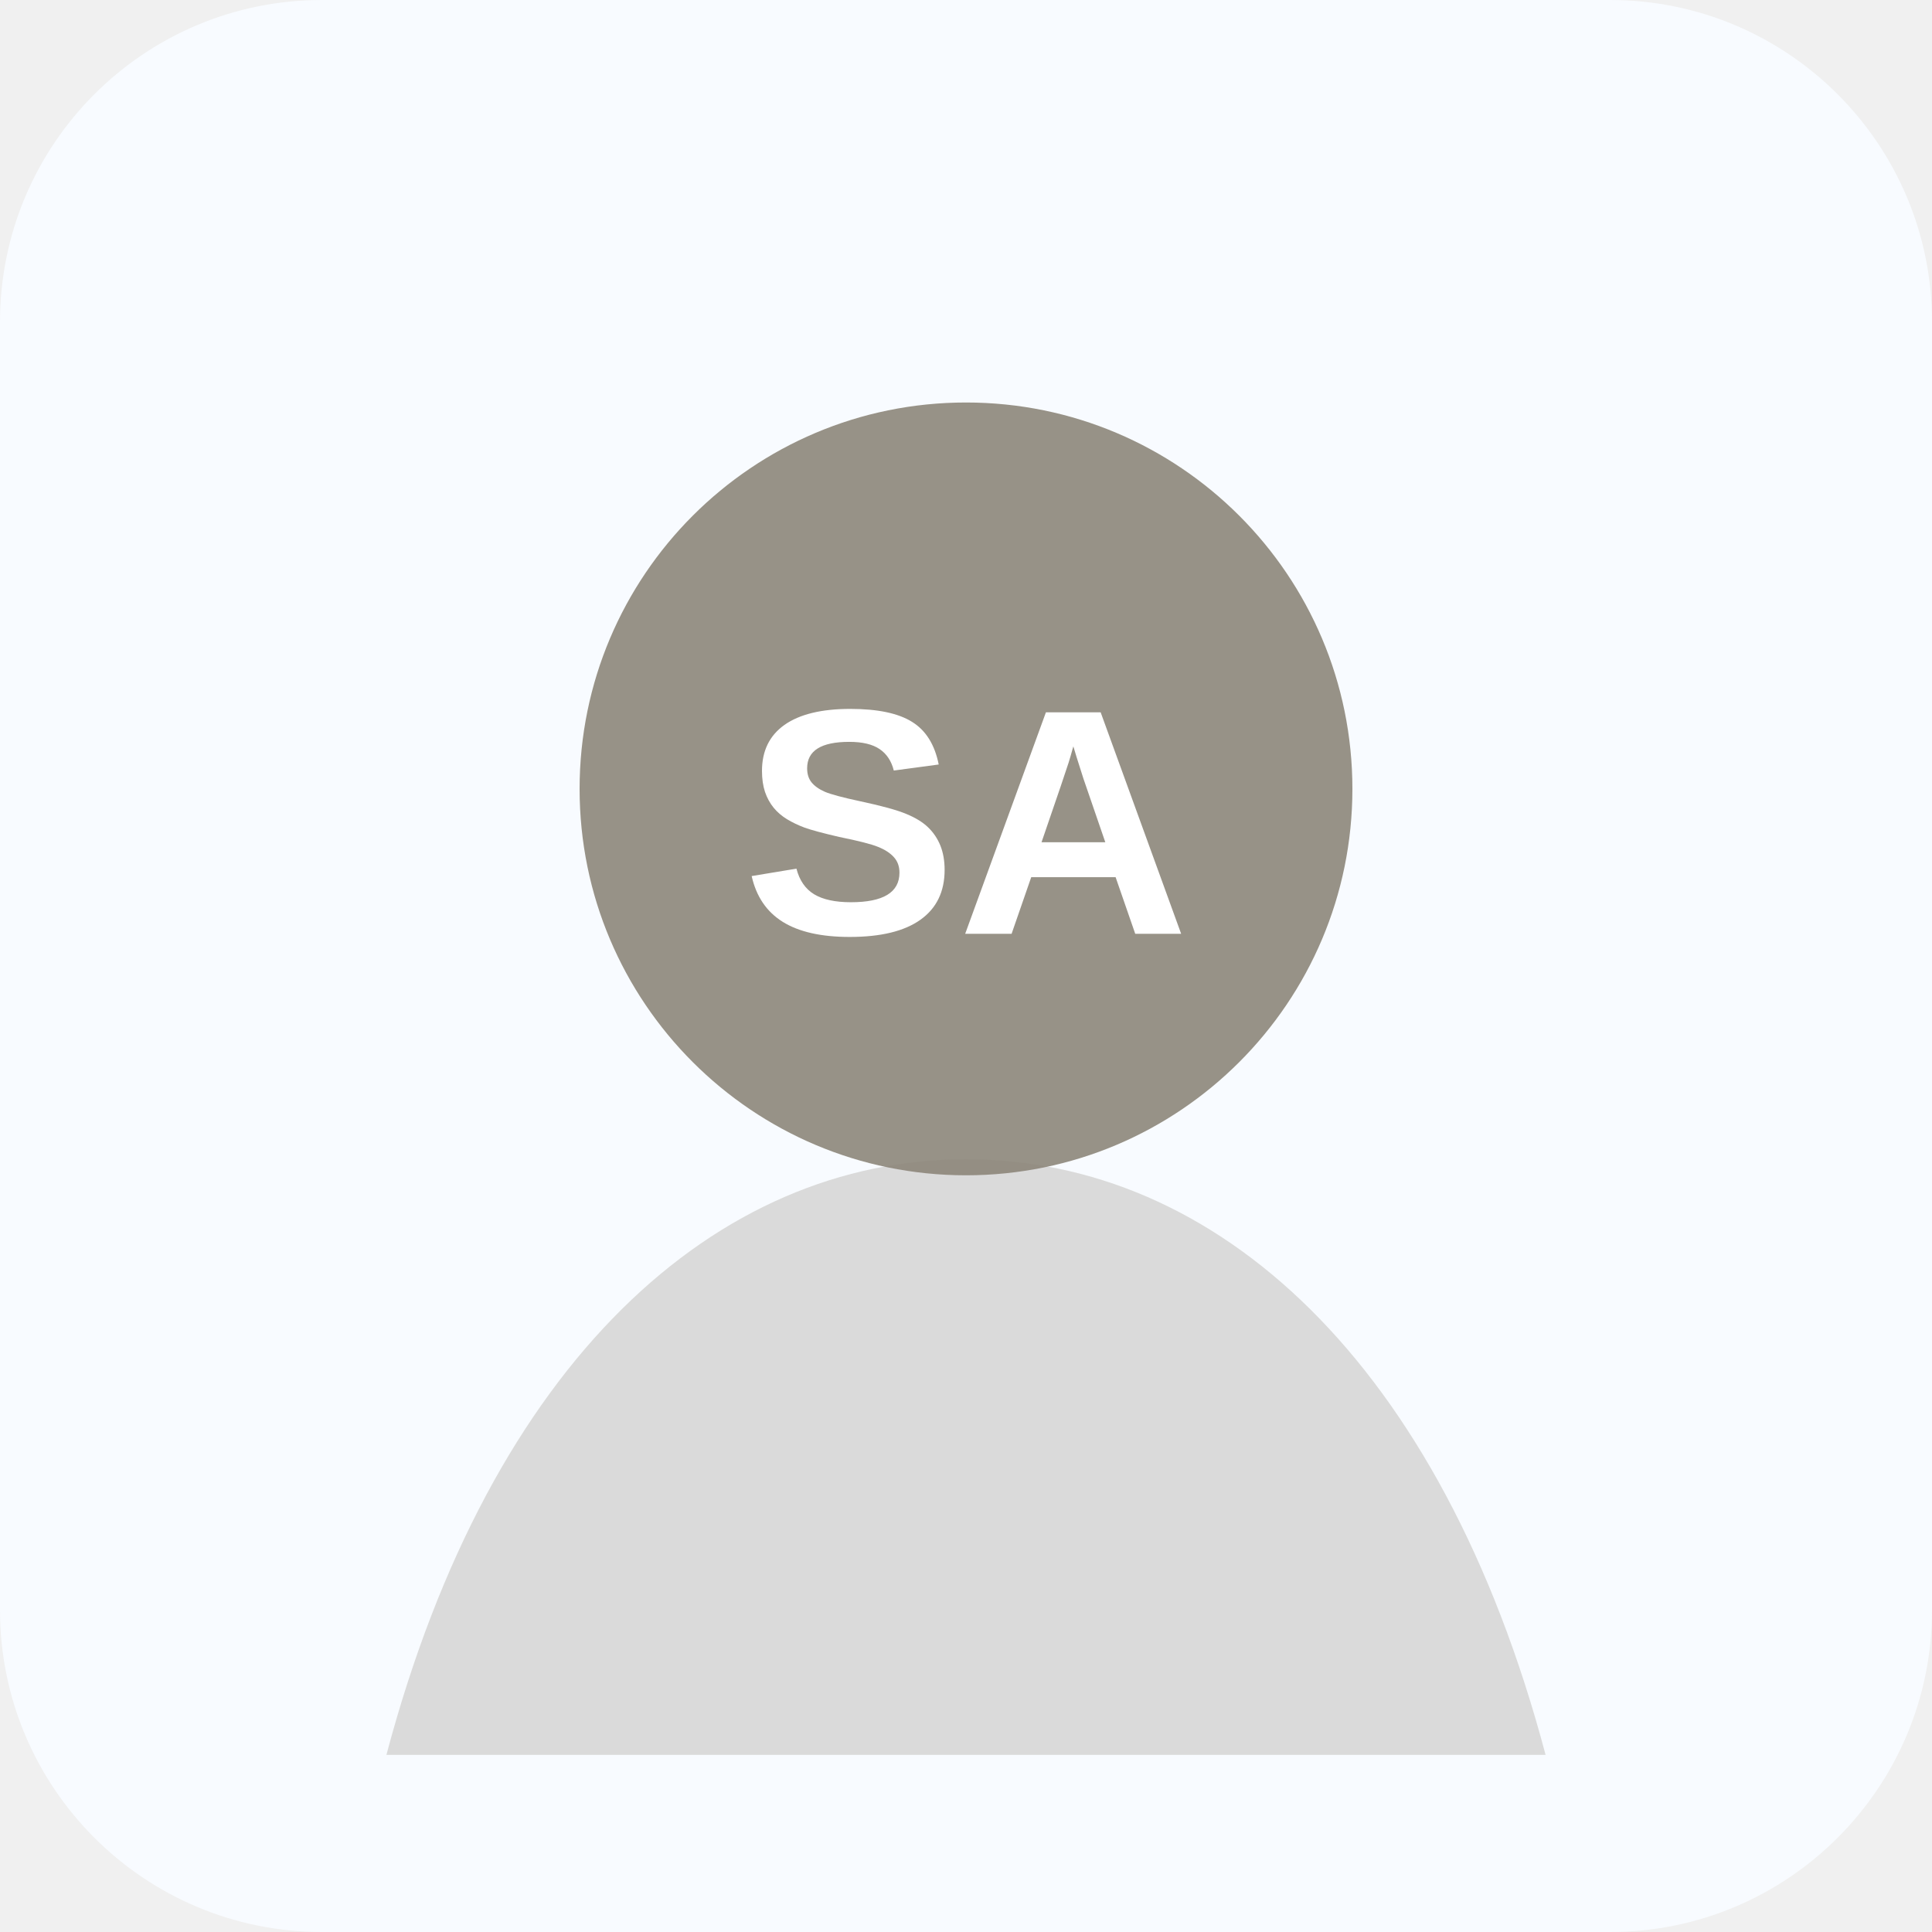
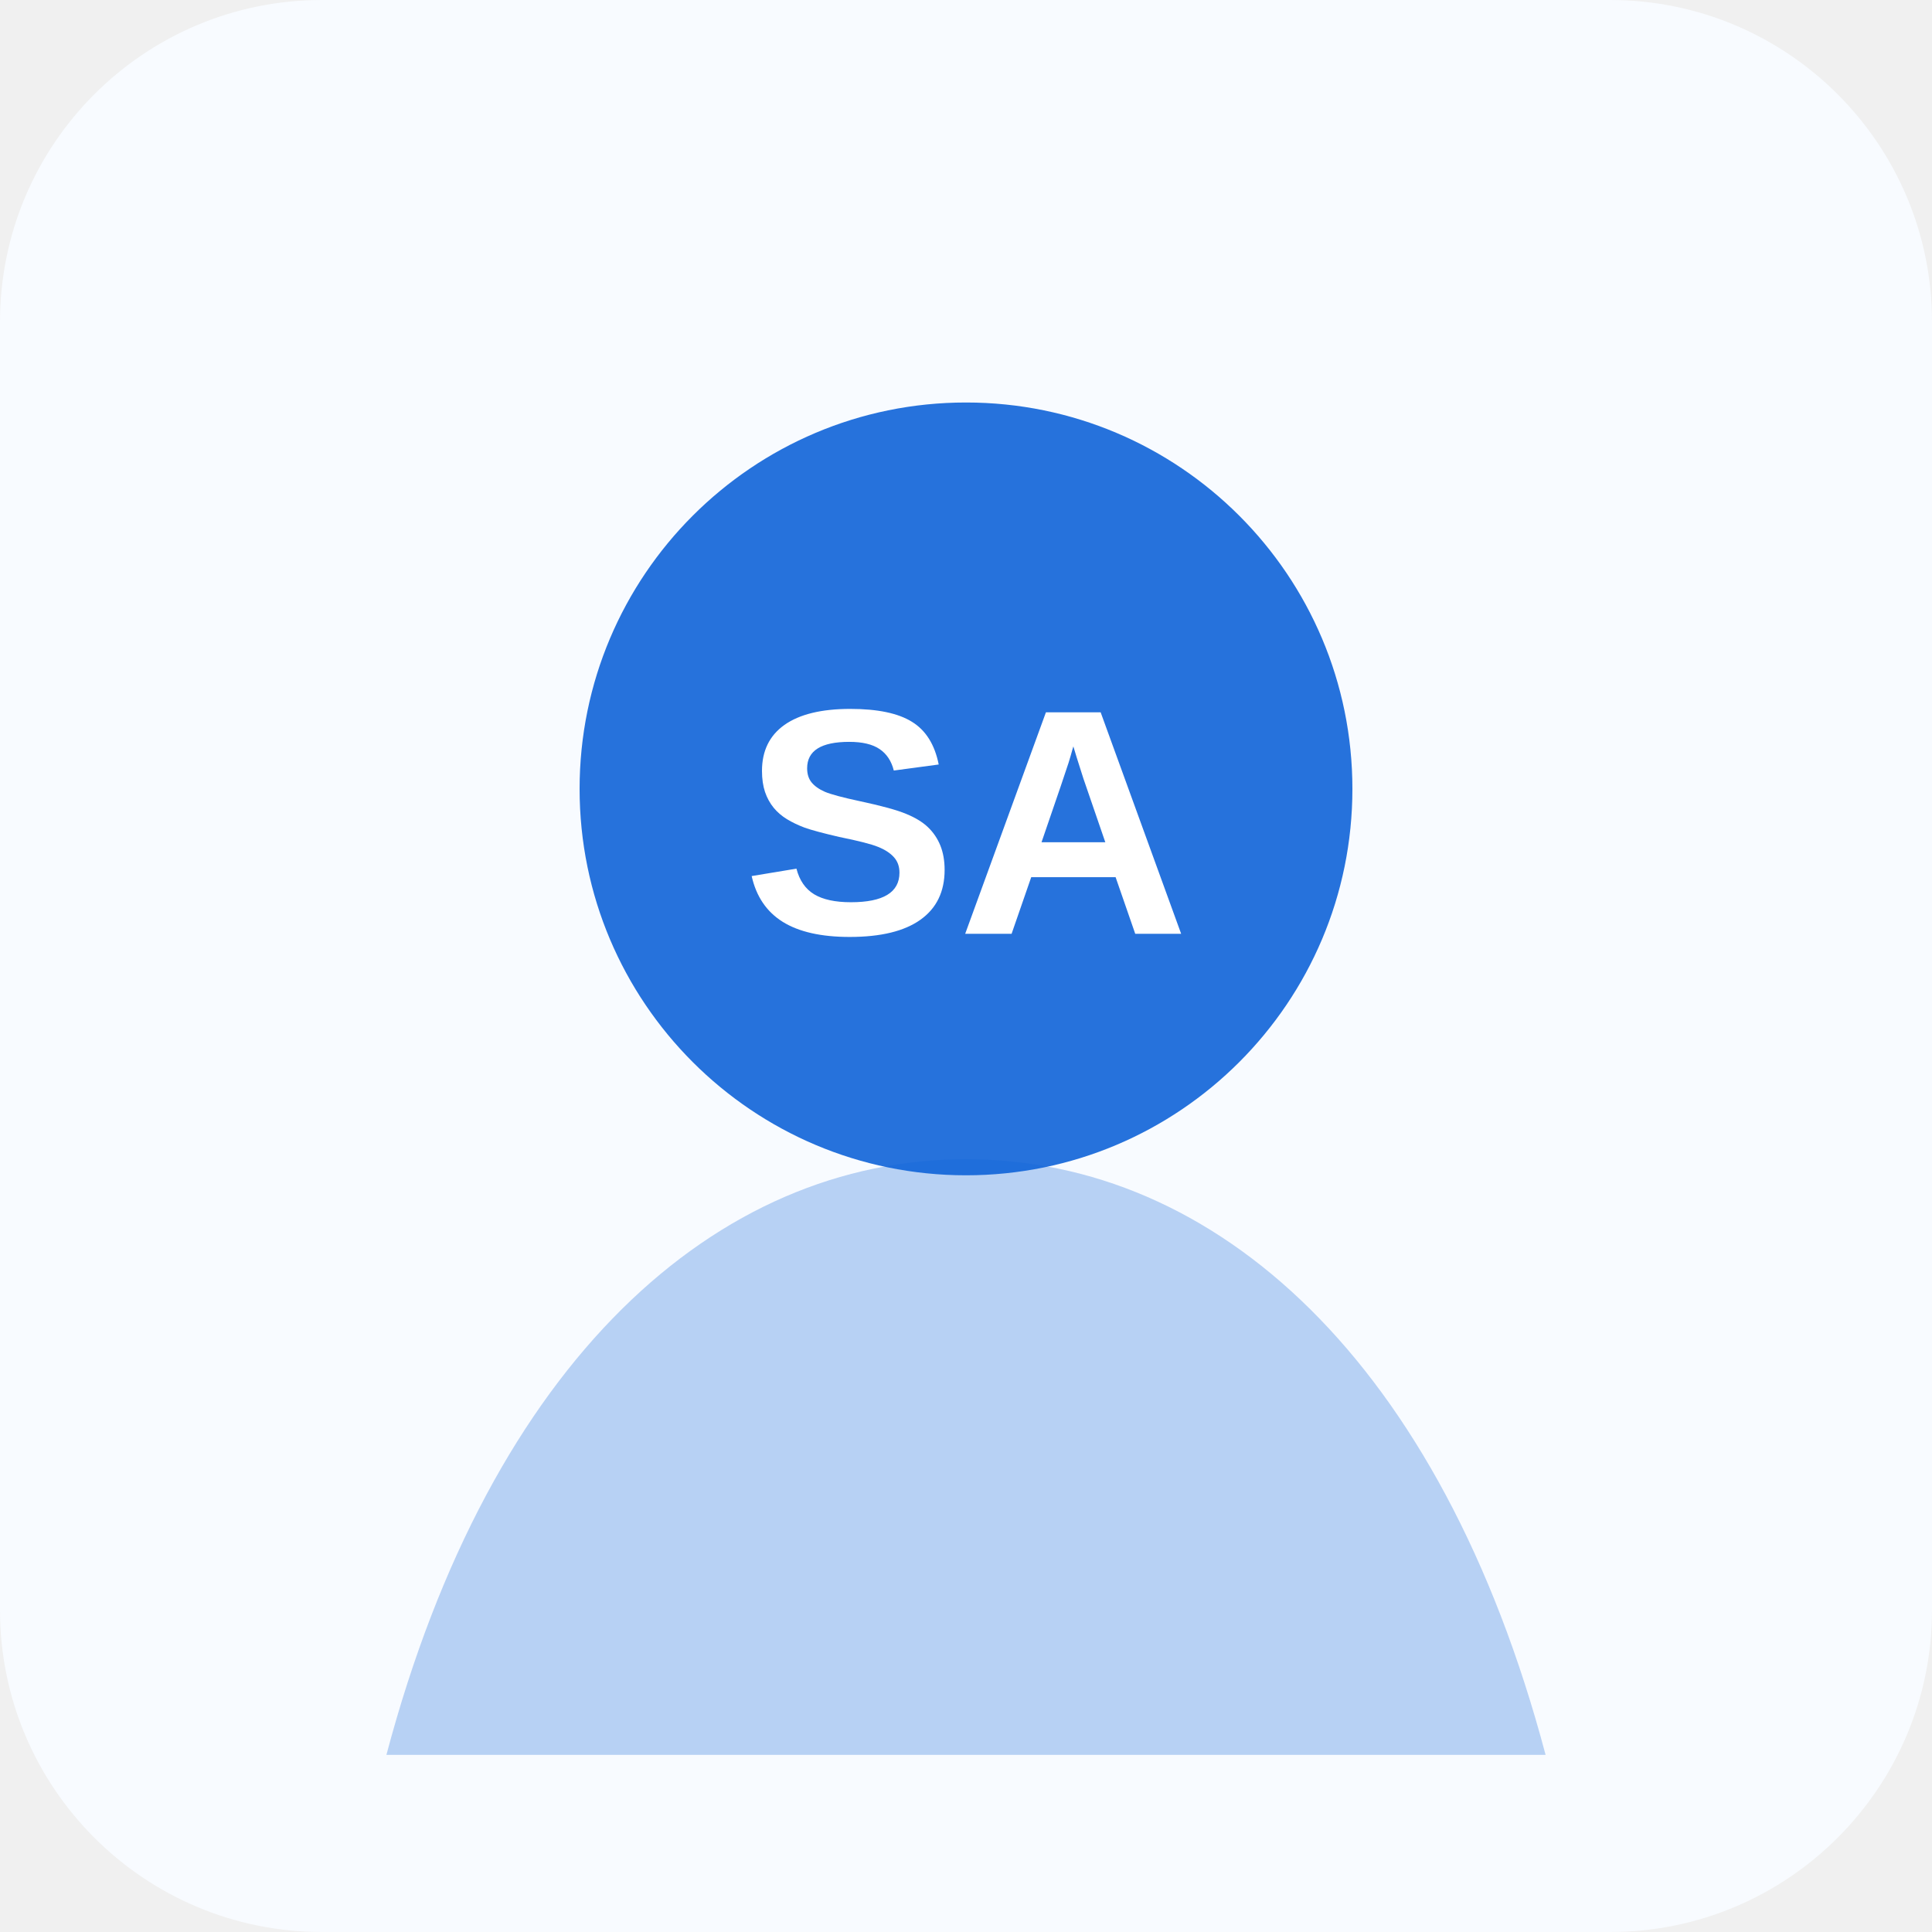
<svg xmlns="http://www.w3.org/2000/svg" viewBox="0 0 240 240" role="img" aria-label="SA avatar">
  <rect width="240" height="240" rx="40" fill="#f8fbff" />
-   <circle cx="120" cy="98" r="48" fill="#8d867a" opacity=".9" />
-   <path d="M48 218c13-49 41-74 72-74s59 25 72 74" fill="#8d867a" opacity=".28" />
+   <circle cx="120" cy="98" r="48" fill="#0f63d8" opacity=".9" />
+   <path d="M48 218c13-49 41-74 72-74s59 25 72 74" fill="#0f63d8" opacity=".28" />
  <text x="120" y="116" text-anchor="middle" fill="#fff" font-family="Arial, sans-serif" font-size="40" font-weight="800">SA</text>
</svg>
